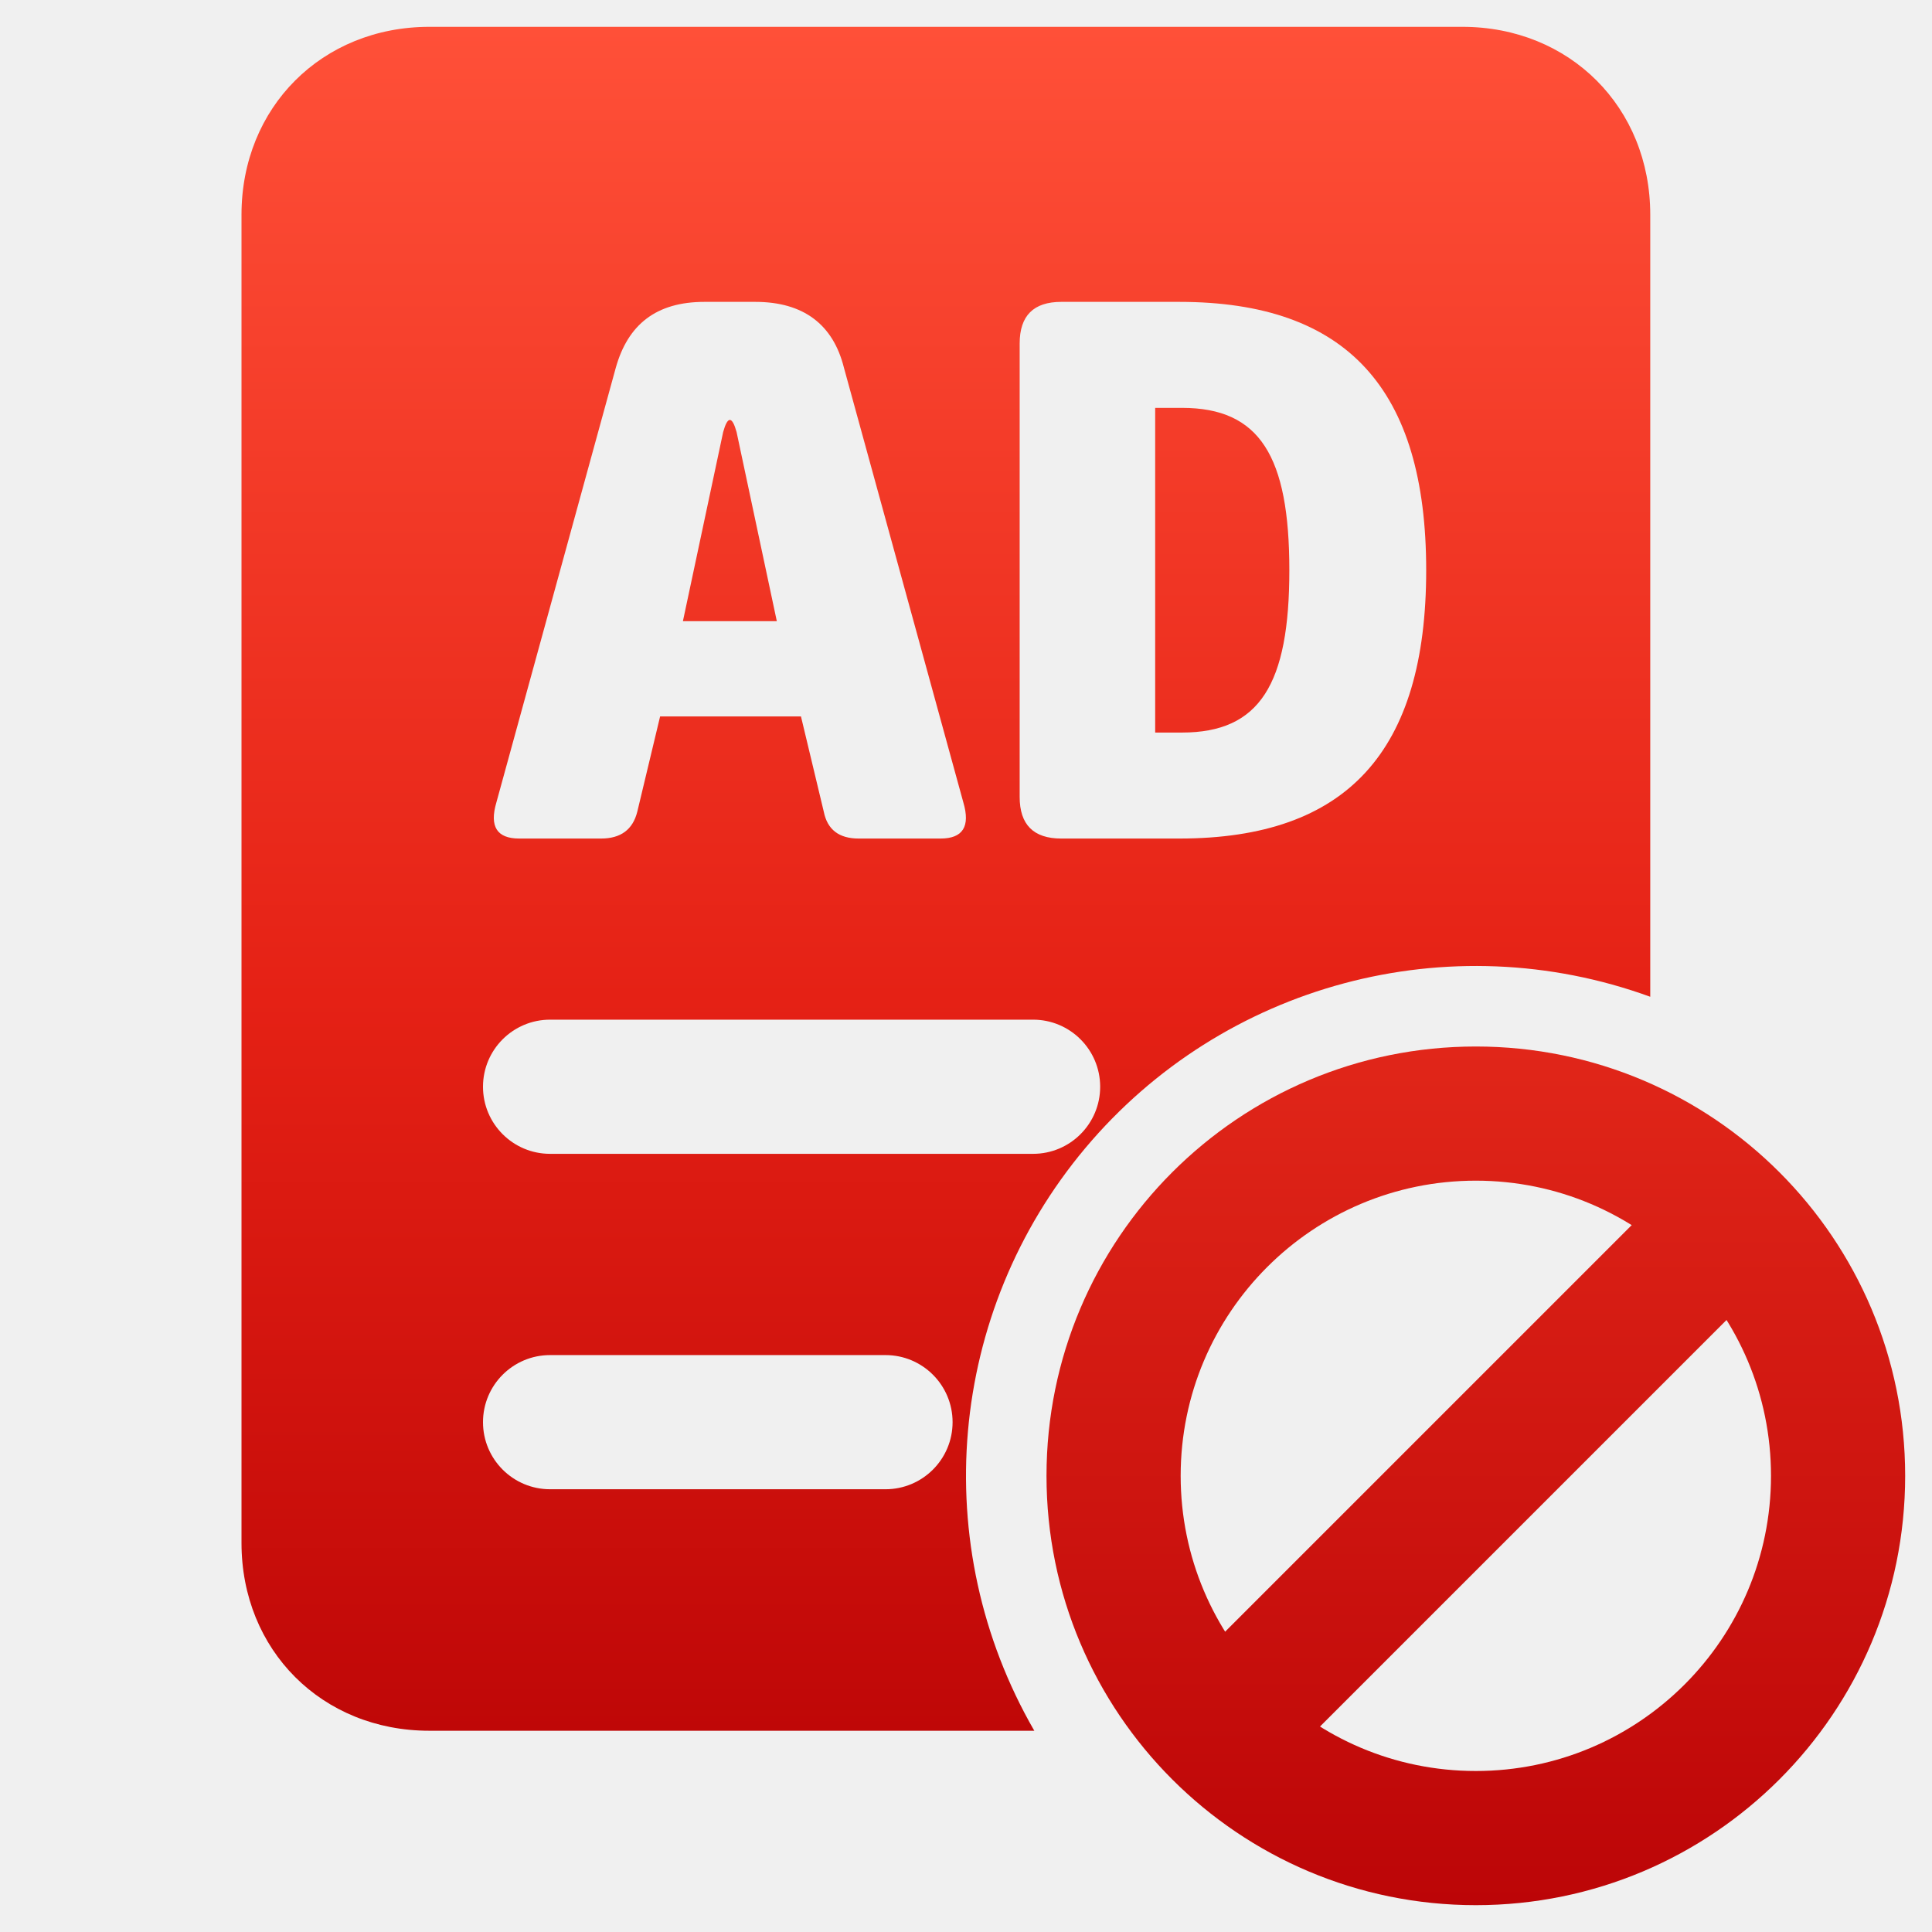
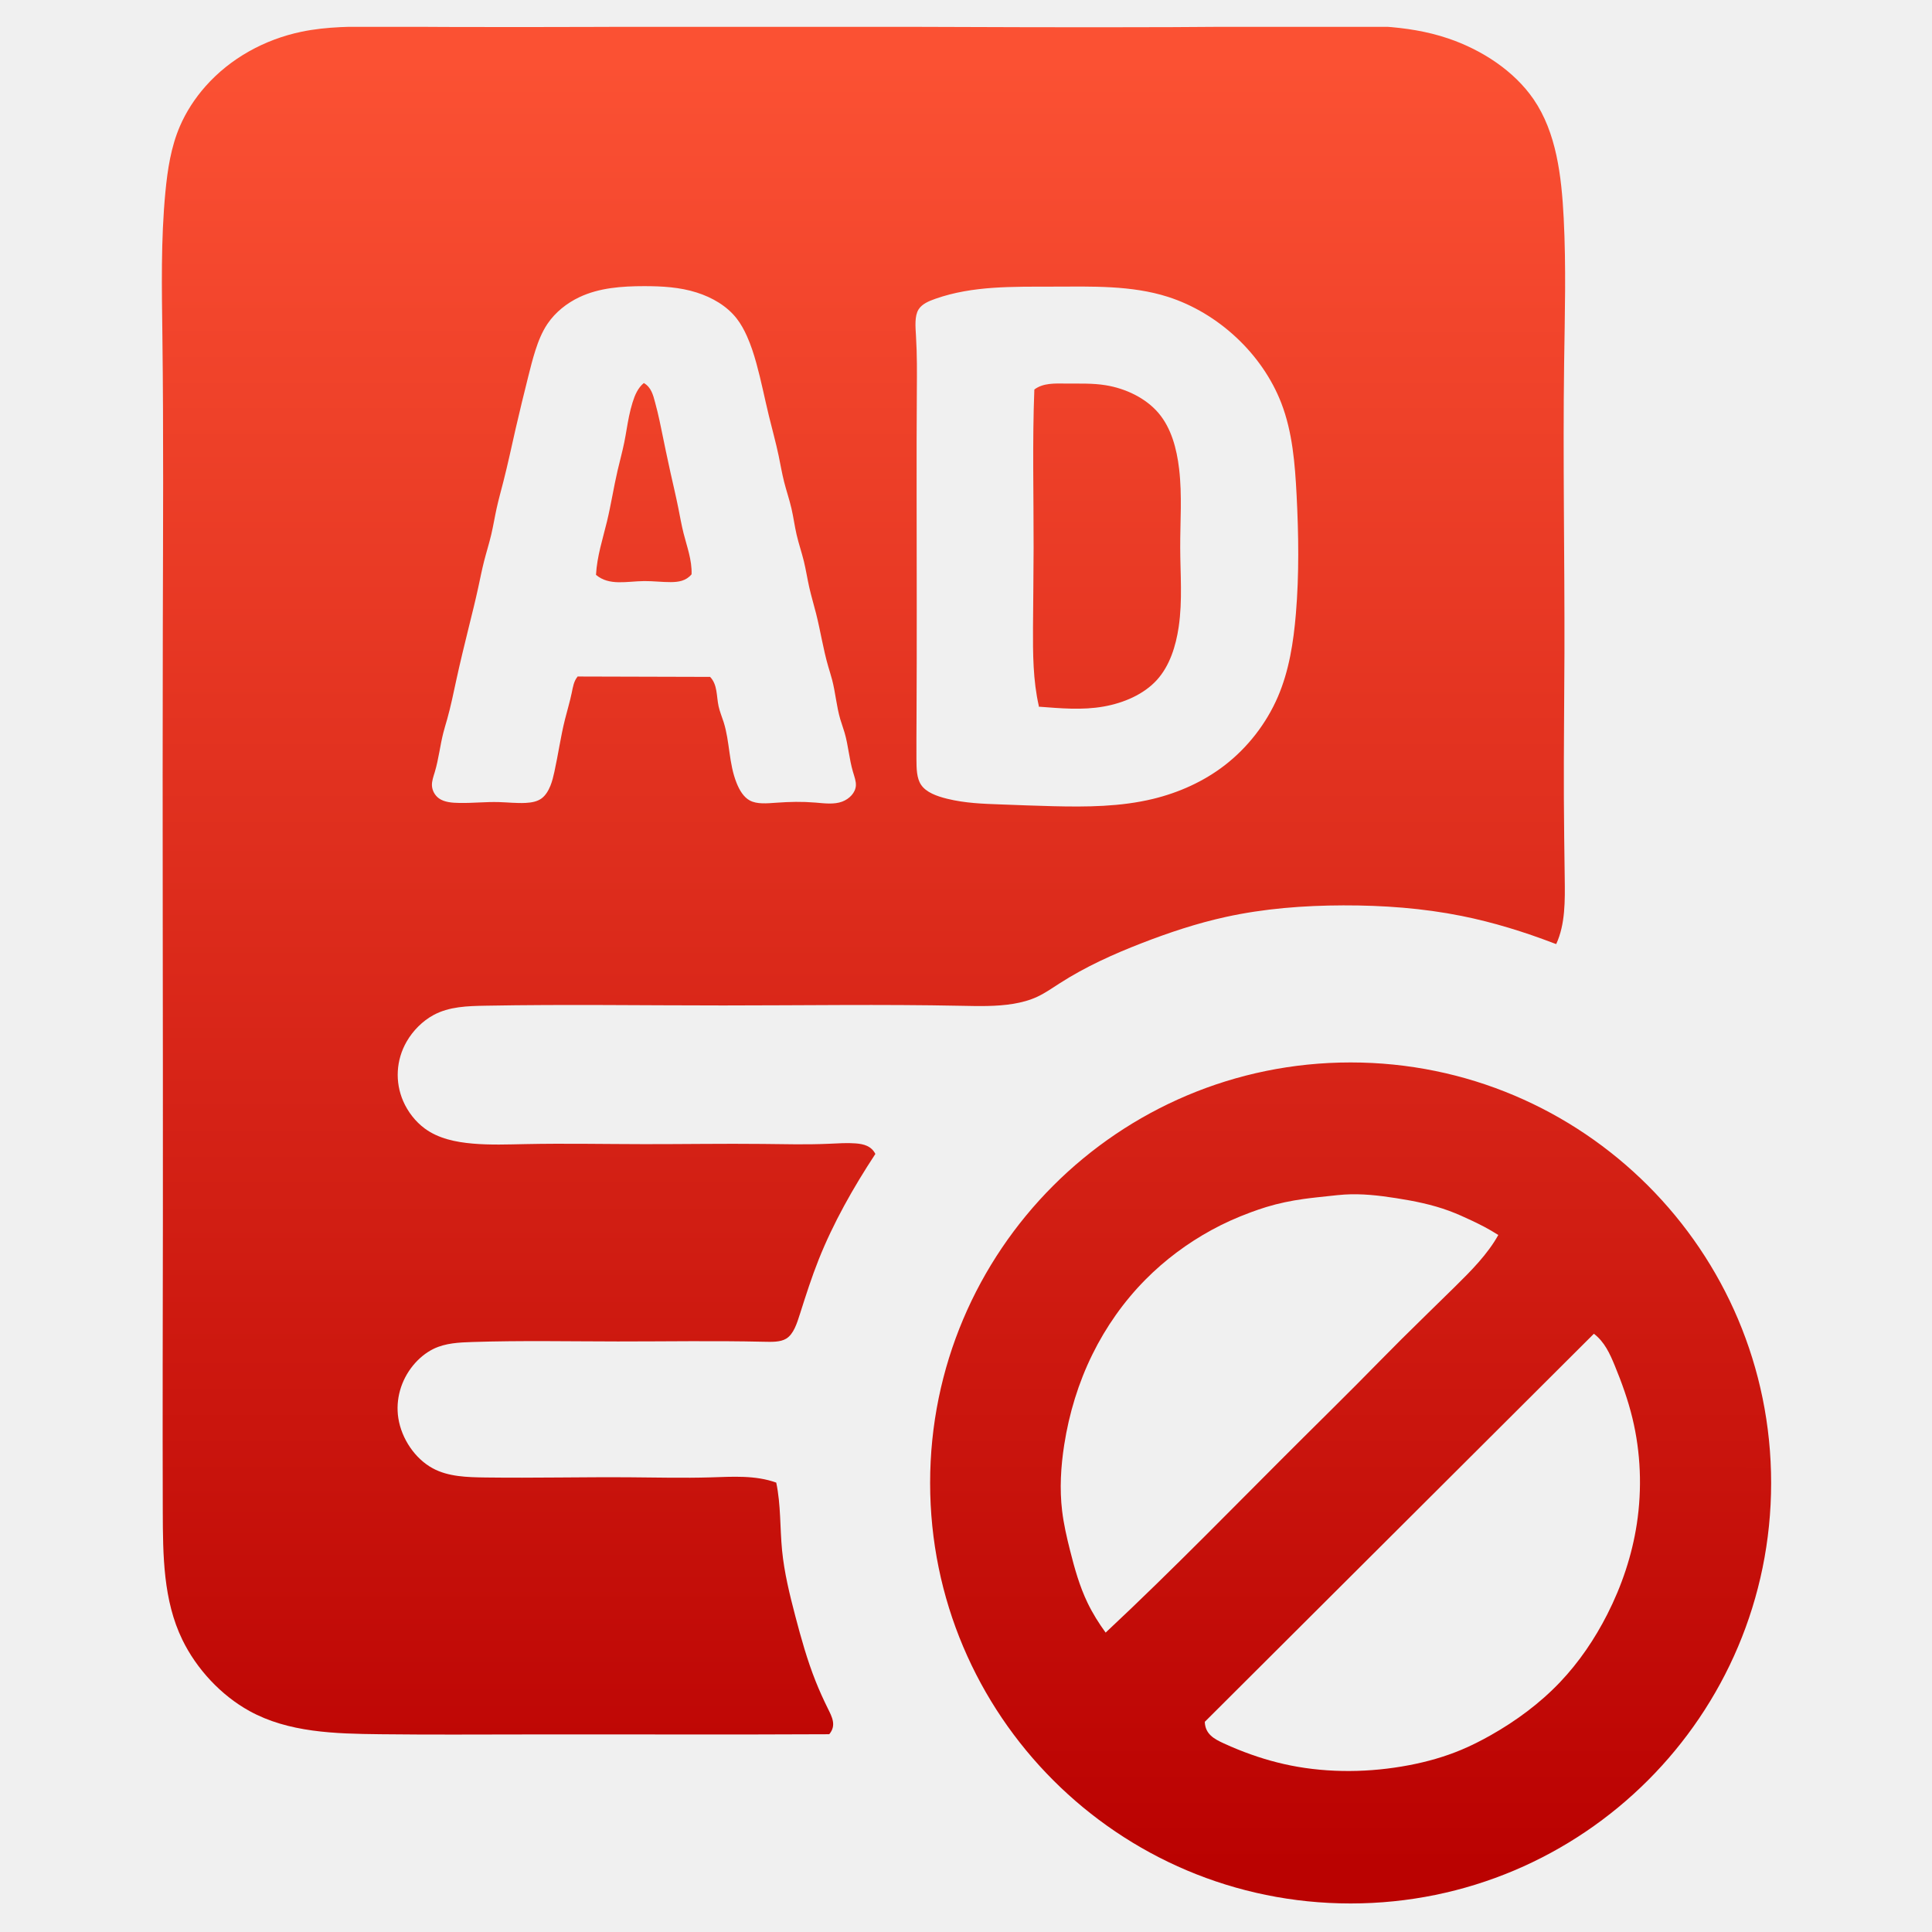
- <svg xmlns="http://www.w3.org/2000/svg" width="144" height="144" viewBox="0 0 144 144">
-   <defs>
-     <linearGradient id="board" x1="0" y1="2" x2="0" y2="129" gradientUnits="userSpaceOnUse">
-       <stop stop-color="#FF5038" />
-       <stop offset=".57" stop-color="#E52115" />
-       <stop offset="1" stop-color="#BF0707" />
-     </linearGradient>
-     <linearGradient id="badge" x1="0" y1="78" x2="0" y2="142" gradientUnits="userSpaceOnUse">
-       <stop stop-color="#E12619" />
-       <stop offset="1" stop-color="#BC0507" />
-     </linearGradient>
-   </defs>
-   <path fill="url(#board)" fill-rule="evenodd" d="M32 2H109C117 2 123 8 123 16V74.293        A38 38 0 0 0 77.091 129H32C24 129 18 123 18 115V16C18 8 24 2 32 2Z        M37 59.8 45.9 27.4C46.8 24.2 48.9 22.5 52.5 22.5H56.3        C59.9 22.5 62.1 24.2 62.9 27.4L71.8 59.8Q72.6 62.5 70.1 62.5H64        Q61.8 62.5 61.4 60.5L59.7 53.4H49.2L47.5 60.5Q47 62.5 44.8 62.5H38.7Q36.2 62.5 37 59.8Z        M50.9 46.3H57.9L54.9 32.2Q54.4 30.4 53.9 32.2Z        M76 25.6Q76 22.5 79.1 22.5H87.9C100.4 22.5 106.3 29 106.3 42.5        C106.3 56 100.4 62.5 87.9 62.5H79.1Q76 62.5 76 59.4Z        M86.1 30.4V54.6H88.1C93.9 54.6 96.1 51 96.1 42.5C96.1 34 93.9 30.4 88.1 30.4Z        M41 76H77a5 5 0 0 1 0 10H41a5 5 0 0 1 0-10Z        M41 101H66a5 5 0 0 1 0 10H41a5 5 0 0 1 0-10Z" />
-   <path fill="url(#badge)" fill-rule="evenodd" d="M78 110a32 32 0 1 0 64 0a32 32 0 1 0 -64 0ZM88 110a22 22 0 1 0 44 0a22 22 0 1 0 -44 0Z" />
-   <path d="M92.1 127.9 127.9 92.1" fill="none" stroke="url(#badge)" stroke-width="10" />
+ <svg xmlns="http://www.w3.org/2000/svg" viewBox="0 0 144 144" width="144" height="144">
+   <g data-canvas-fit="2px" transform="matrix(0.9831461 0 0 0.9831461 -6.553371 2)">
+     <defs>
+       <clipPath id="canvas-fit-clip" clipPathUnits="userSpaceOnUse">
+         <rect x="0" y="0" width="144" height="144" />
+       </clipPath>
+     </defs>
+     <g clip-path="url(#canvas-fit-clip)">
+       <defs>
+         <clipPath id="advertising-outline">
+           <path d="M124.5 69.488C122.224 68.615 119.876 67.887 117.479 67.406C114.536 66.815 111.52 66.597 108.501 66.604C105.502 66.612 102.499 66.843 99.585 67.483C97.409 67.961 95.283 68.667 93.21 69.473C91.058 70.309 88.963 71.252 87.004 72.511C86.443 72.871 85.893 73.257 85.303 73.532C84.725 73.801 84.107 73.964 83.478 74.068C82.188 74.28 80.849 74.242 79.511 74.216C73.491 74.096 67.494 74.19 61.5 74.191C55.505 74.192 49.513 74.099 43.487 74.21C42.106 74.235 40.723 74.271 39.527 74.92C38.705 75.365 37.972 76.099 37.493 76.932C36.691 78.324 36.601 79.99 37.231 81.442C37.584 82.255 38.163 83.001 38.866 83.519C39.9 84.281 41.204 84.551 42.504 84.664C43.839 84.78 45.171 84.729 46.503 84.702C49.499 84.641 52.494 84.702 55.498 84.706C58.502 84.71 61.514 84.658 64.498 84.69C66.155 84.708 67.805 84.752 69.511 84.677C70.194 84.647 70.885 84.597 71.527 84.648C72.145 84.696 72.716 84.837 73.029 85.448C71.357 87.993 69.834 90.685 68.729 93.462C68.204 94.782 67.774 96.121 67.319 97.554C67.075 98.323 66.824 99.119 66.262 99.456C65.822 99.719 65.19 99.701 64.564 99.686C60.77 99.599 57.156 99.667 53.505 99.664C49.854 99.661 46.167 99.586 42.485 99.705C41.464 99.738 40.444 99.786 39.544 100.22C38.951 100.506 38.411 100.959 37.98 101.484C37.06 102.609 36.643 104.066 36.864 105.481C37.109 107.043 38.131 108.555 39.476 109.283C40.654 109.921 42.079 109.959 43.487 109.977C47.214 110.025 50.827 109.935 54.49 109.963C56.488 109.978 58.501 110.028 60.509 109.969C62.214 109.919 63.915 109.791 65.514 110.365C65.871 112.061 65.79 113.799 65.956 115.501C66.122 117.195 66.532 118.854 66.962 120.496C67.401 122.167 67.861 123.82 68.503 125.43C68.779 126.123 69.089 126.809 69.422 127.48C69.746 128.134 70.092 128.773 69.532 129.441C61.861 129.482 54.144 129.443 46.498 129.457C42.841 129.463 39.2 129.482 35.498 129.441C32.043 129.403 28.534 129.313 25.572 127.678C23.426 126.493 21.568 124.496 20.492 122.283C19.037 119.289 19.017 115.898 19.006 112.521C18.983 105.138 19.007 97.824 19.015 90.499C19.029 75.516 18.972 60.492 19.009 45.497C19.027 38.166 19.068 30.843 18.978 23.499C18.933 19.827 18.855 16.15 19.206 12.51C19.37 10.805 19.629 9.108 20.302 7.541C20.771 6.449 21.441 5.421 22.236 4.52C24.132 2.373 26.738 0.955 29.508 0.375C31.457 -0.033 33.487 -0.027 35.501 -0.017C37.175 -0.008 38.839 0.003 40.503 0.01C47.827 0.04 55.167 -0.016 62.501 -0.024C77.171 -0.038 91.82 0.146 106.51 -0.078C109.885 -0.13 113.262 -0.203 116.468 0.884C119.016 1.748 121.455 3.345 122.926 5.487C124.661 8.014 125.048 11.3 125.213 14.509C125.403 18.232 125.294 21.852 125.245 25.498C125.146 32.79 125.288 40.185 125.269 47.51C125.26 51.173 125.21 54.819 125.226 58.492C125.235 60.495 125.263 62.507 125.29 64.516C125.314 66.27 125.338 68.022 124.646 69.537ZM50.5 49.254L60.5 49.282C61.071 49.878 60.974 50.732 61.142 51.505C61.233 51.922 61.401 52.315 61.529 52.718C62 54.212 61.911 55.838 62.509 57.327C62.728 57.873 63.04 58.4 63.511 58.653C64.057 58.947 64.817 58.872 65.514 58.822C66.556 58.747 67.455 58.727 68.48 58.811C69.162 58.868 69.9 58.97 70.518 58.737C71.066 58.53 71.52 58.059 71.552 57.519C71.571 57.194 71.439 56.844 71.335 56.494C71.038 55.491 70.98 54.483 70.696 53.512C70.597 53.172 70.47 52.836 70.369 52.494C70.082 51.517 70.008 50.492 69.753 49.51C69.664 49.169 69.554 48.833 69.456 48.494C69.075 47.182 68.873 45.825 68.54 44.501C68.372 43.833 68.171 43.174 68.019 42.502C67.869 41.841 67.768 41.167 67.607 40.508C67.442 39.835 67.214 39.177 67.058 38.501C66.905 37.843 66.82 37.168 66.667 36.51C66.51 35.832 66.282 35.173 66.111 34.497C65.946 33.844 65.835 33.176 65.697 32.517C65.484 31.505 65.206 30.514 64.961 29.508C64.636 28.174 64.371 26.816 64.006 25.501C63.815 24.811 63.597 24.134 63.303 23.474C63.09 22.994 62.836 22.524 62.515 22.112C61.766 21.152 60.646 20.51 59.48 20.141C58.2 19.735 56.863 19.659 55.507 19.659C53.816 19.66 52.094 19.781 50.587 20.496C49.632 20.948 48.764 21.64 48.172 22.515C47.759 23.126 47.48 23.827 47.254 24.533C47.047 25.178 46.884 25.829 46.72 26.482C46.39 27.806 46.06 29.142 45.754 30.48C45.449 31.818 45.166 33.158 44.825 34.486C44.652 35.162 44.463 35.835 44.313 36.517C44.169 37.175 44.062 37.842 43.907 38.497C43.747 39.174 43.536 39.838 43.364 40.513C43.197 41.168 43.068 41.833 42.924 42.494C42.705 43.506 42.453 44.511 42.204 45.516C41.875 46.847 41.551 48.18 41.259 49.519C41.042 50.513 40.843 51.509 40.566 52.491C40.469 52.833 40.363 53.173 40.276 53.515C40.025 54.496 39.927 55.494 39.63 56.488C39.525 56.836 39.397 57.183 39.412 57.519C39.43 57.9 39.632 58.265 39.939 58.489C40.348 58.786 40.942 58.831 41.503 58.839C42.551 58.856 43.484 58.745 44.485 58.773C45.152 58.792 45.849 58.872 46.522 58.836C46.962 58.812 47.392 58.738 47.722 58.496C48.023 58.275 48.24 57.915 48.394 57.534C48.53 57.195 48.616 56.839 48.693 56.487C48.991 55.132 49.168 53.821 49.499 52.499C49.664 51.836 49.869 51.17 50.008 50.498C50.102 50.045 50.166 49.589 50.472 49.24ZM77.588 20.614C77.069 20.796 76.556 21.015 76.302 21.428C75.995 21.927 76.065 22.711 76.109 23.448C76.197 24.919 76.182 26.209 76.173 27.518C76.153 30.134 76.153 32.821 76.156 35.498C76.162 41.186 76.179 46.827 76.149 52.492C76.144 53.491 76.137 54.492 76.143 55.53C76.147 56.233 76.156 56.954 76.49 57.457C76.873 58.036 77.684 58.328 78.478 58.523C79.85 58.859 81.171 58.901 82.503 58.95C83.825 58.999 85.157 59.053 86.495 59.085C89.052 59.147 91.631 59.128 94.09 58.529C96.039 58.055 97.914 57.217 99.507 55.988C101.257 54.639 102.667 52.82 103.539 50.802C104.393 48.824 104.728 46.656 104.91 44.49C105.16 41.502 105.118 38.517 104.964 35.508C104.842 33.12 104.649 30.716 103.806 28.53C102.364 24.792 99.023 21.689 95.202 20.468C92.451 19.59 89.453 19.687 86.486 19.696C83.433 19.705 80.413 19.622 77.588 20.614ZM55.5 27.019C56.031 27.334 56.18 27.903 56.33 28.474C56.393 28.711 56.456 28.949 56.513 29.185C56.622 29.63 56.713 30.071 56.804 30.514C57.028 31.601 57.251 32.696 57.494 33.784C57.695 34.687 57.91 35.585 58.092 36.491C58.218 37.124 58.329 37.76 58.486 38.387C58.745 39.414 59.13 40.412 59.096 41.503C58.677 42.009 58.112 42.093 57.52 42.097C56.869 42.102 56.187 42.012 55.501 42.018C54.184 42.031 52.853 42.399 51.849 41.546C51.93 40.116 52.366 38.813 52.685 37.486C52.992 36.21 53.19 34.91 53.487 33.631C53.652 32.92 53.848 32.216 53.993 31.504C54.127 30.844 54.217 30.177 54.357 29.509C54.43 29.16 54.517 28.811 54.623 28.471C54.799 27.907 55.028 27.371 55.476 27.004ZM85.424 51.5C84.979 49.56 84.969 47.535 84.98 45.506C84.991 43.504 85.022 41.499 85.025 39.498C85.032 35.493 84.925 31.501 85.081 27.496C85.749 26.99 86.636 27.036 87.498 27.044C88.514 27.053 89.496 27.01 90.482 27.17C92.001 27.415 93.529 28.14 94.5 29.286C95.461 30.422 95.875 31.971 96.056 33.507C96.294 35.518 96.133 37.508 96.14 39.5C96.146 41.492 96.321 43.486 96.025 45.492C95.808 46.967 95.337 48.448 94.377 49.509C93.38 50.61 91.857 51.259 90.344 51.528C88.699 51.82 87.065 51.664 85.405 51.539ZM77.18 110.391a31.879 31.879 0 1 0 63.759 0a31.879 31.879 0 1 0 -63.759 0ZM90.5 121.723C95.626 116.931 100.513 111.881 105.496 106.926C106.834 105.596 108.179 104.272 109.506 102.936C110.644 101.79 111.769 100.635 112.916 99.492C114.253 98.16 115.62 96.844 116.966 95.517C118.216 94.285 119.448 93.045 120.255 91.592C119.5 91.111 118.881 90.804 118.255 90.507C117.689 90.24 117.118 89.981 116.534 89.765C115.24 89.286 113.883 89.015 112.505 88.799C111.206 88.596 109.888 88.444 108.585 88.528C108.222 88.551 107.86 88.593 107.497 88.632C106.831 88.705 106.159 88.769 105.496 88.862C104.533 88.997 103.589 89.191 102.664 89.473C102.268 89.594 101.876 89.731 101.488 89.874C100.96 90.07 100.441 90.279 99.931 90.51C99.453 90.726 98.982 90.961 98.52 91.214C96.688 92.214 94.98 93.484 93.502 94.978C91.864 96.633 90.508 98.562 89.484 100.643C88.423 102.796 87.718 105.113 87.346 107.499C87.088 109.154 86.989 110.843 87.186 112.497C87.306 113.514 87.539 114.518 87.79 115.513C88.132 116.873 88.508 118.218 89.113 119.475C89.495 120.268 89.968 121.027 90.485 121.735ZM127.5 99.082L98.003 128.5C98.034 129.437 98.719 129.802 99.44 130.134C99.793 130.297 100.155 130.453 100.517 130.599C101.836 131.131 103.153 131.538 104.512 131.81C107.432 132.394 110.548 132.35 113.484 131.789C114.85 131.529 116.176 131.156 117.454 130.621C118.211 130.304 118.951 129.929 119.673 129.521C121.607 128.429 123.412 127.095 124.936 125.493C126.377 123.978 127.565 122.223 128.515 120.355C129.613 118.196 130.392 115.886 130.756 113.495C131.161 110.839 131.054 108.084 130.422 105.475C130.092 104.114 129.619 102.793 129.083 101.491C128.711 100.589 128.309 99.696 127.5 99.078Z" fill="#fff" fill-rule="evenodd" clip-rule="evenodd" />
+         </clipPath>
+         <linearGradient id="advertising-base" gradientUnits="userSpaceOnUse" x1="72.004" y1="2.498" x2="71.996" y2="139.498">
+           <stop offset="0" stop-color="#FB5133" />
+           <stop offset="0.071" stop-color="#F74B30" />
+           <stop offset="0.143" stop-color="#F2452C" />
+           <stop offset="0.214" stop-color="#ED4028" />
+           <stop offset="0.286" stop-color="#E93A25" />
+           <stop offset="0.357" stop-color="#E43421" />
+           <stop offset="0.429" stop-color="#DF2F1E" />
+           <stop offset="0.5" stop-color="#DB291A" />
+           <stop offset="0.571" stop-color="#D62317" />
+           <stop offset="0.643" stop-color="#D11E13" />
+           <stop offset="0.714" stop-color="#CD180F" />
+           <stop offset="0.786" stop-color="#C8130C" />
+           <stop offset="0.857" stop-color="#C30D08" />
+           <stop offset="0.929" stop-color="#BF0705" />
+           <stop offset="1" stop-color="#BA0201" />
+         </linearGradient>
+       </defs>
+       <g clip-path="url(#advertising-outline)">
+         <rect x="-2" y="-2" width="148" height="148" fill="url(#advertising-base)" />
+       </g>
+     </g>
+   </g>
</svg>
